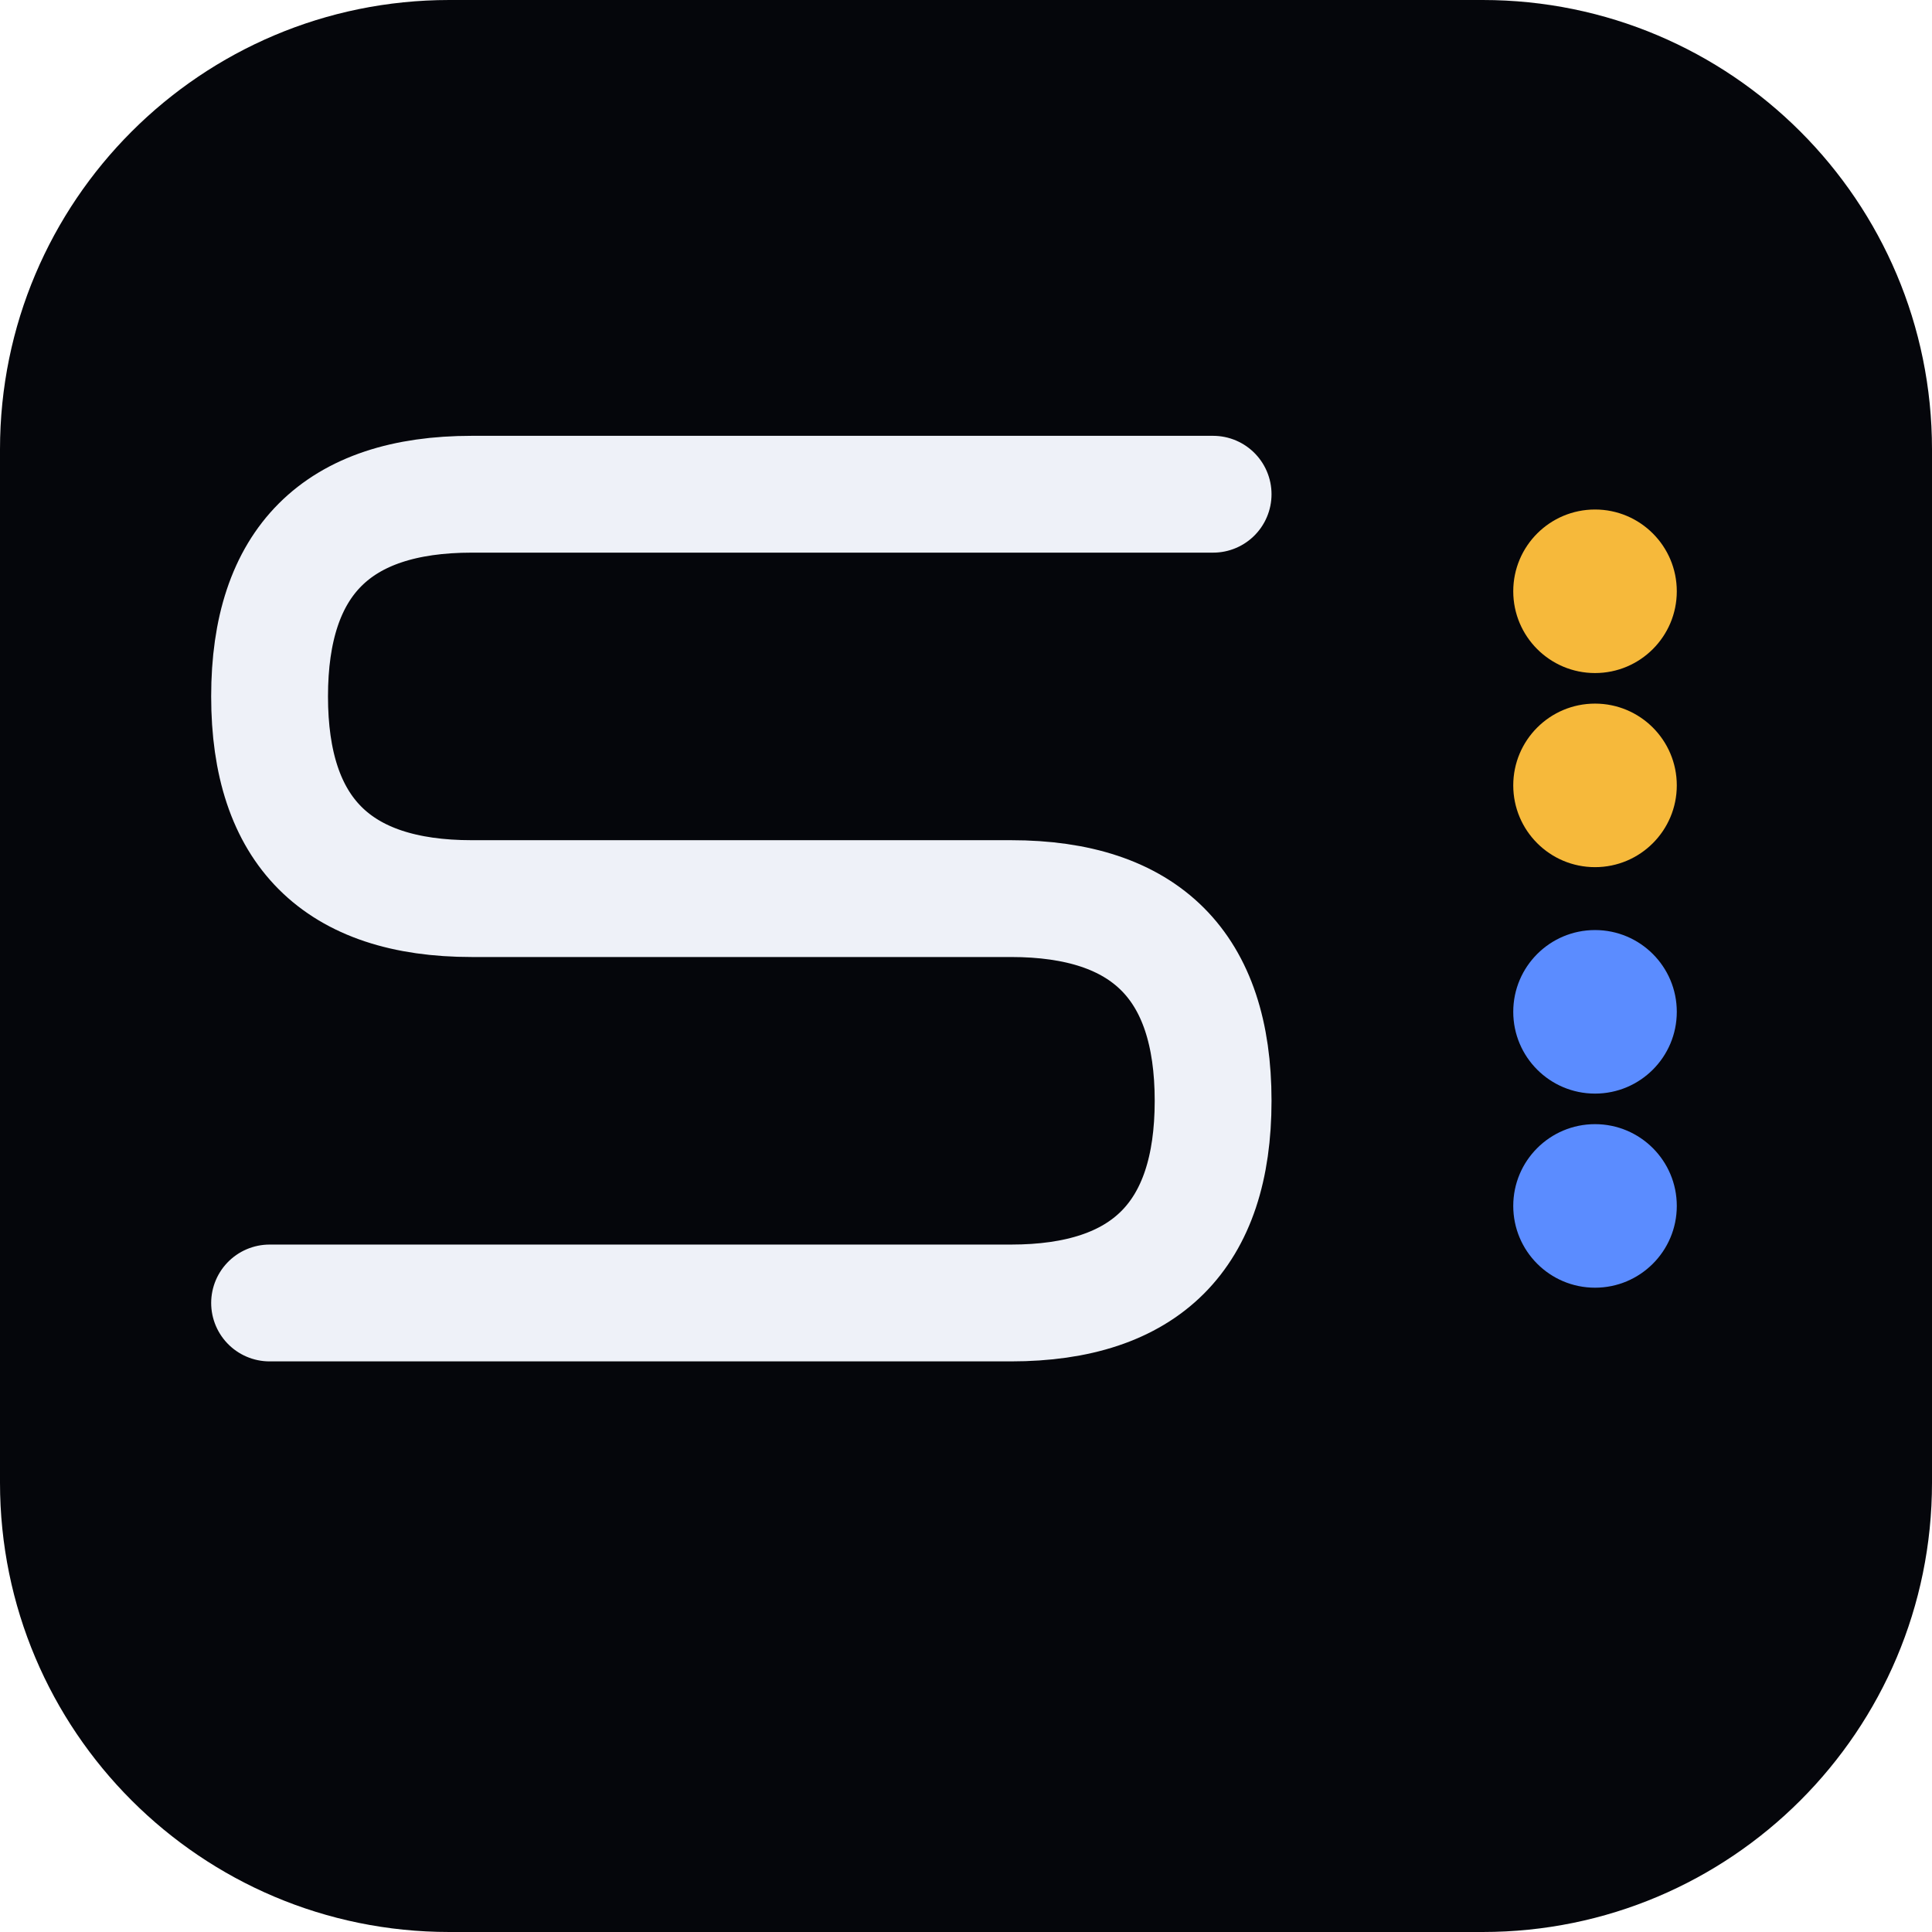
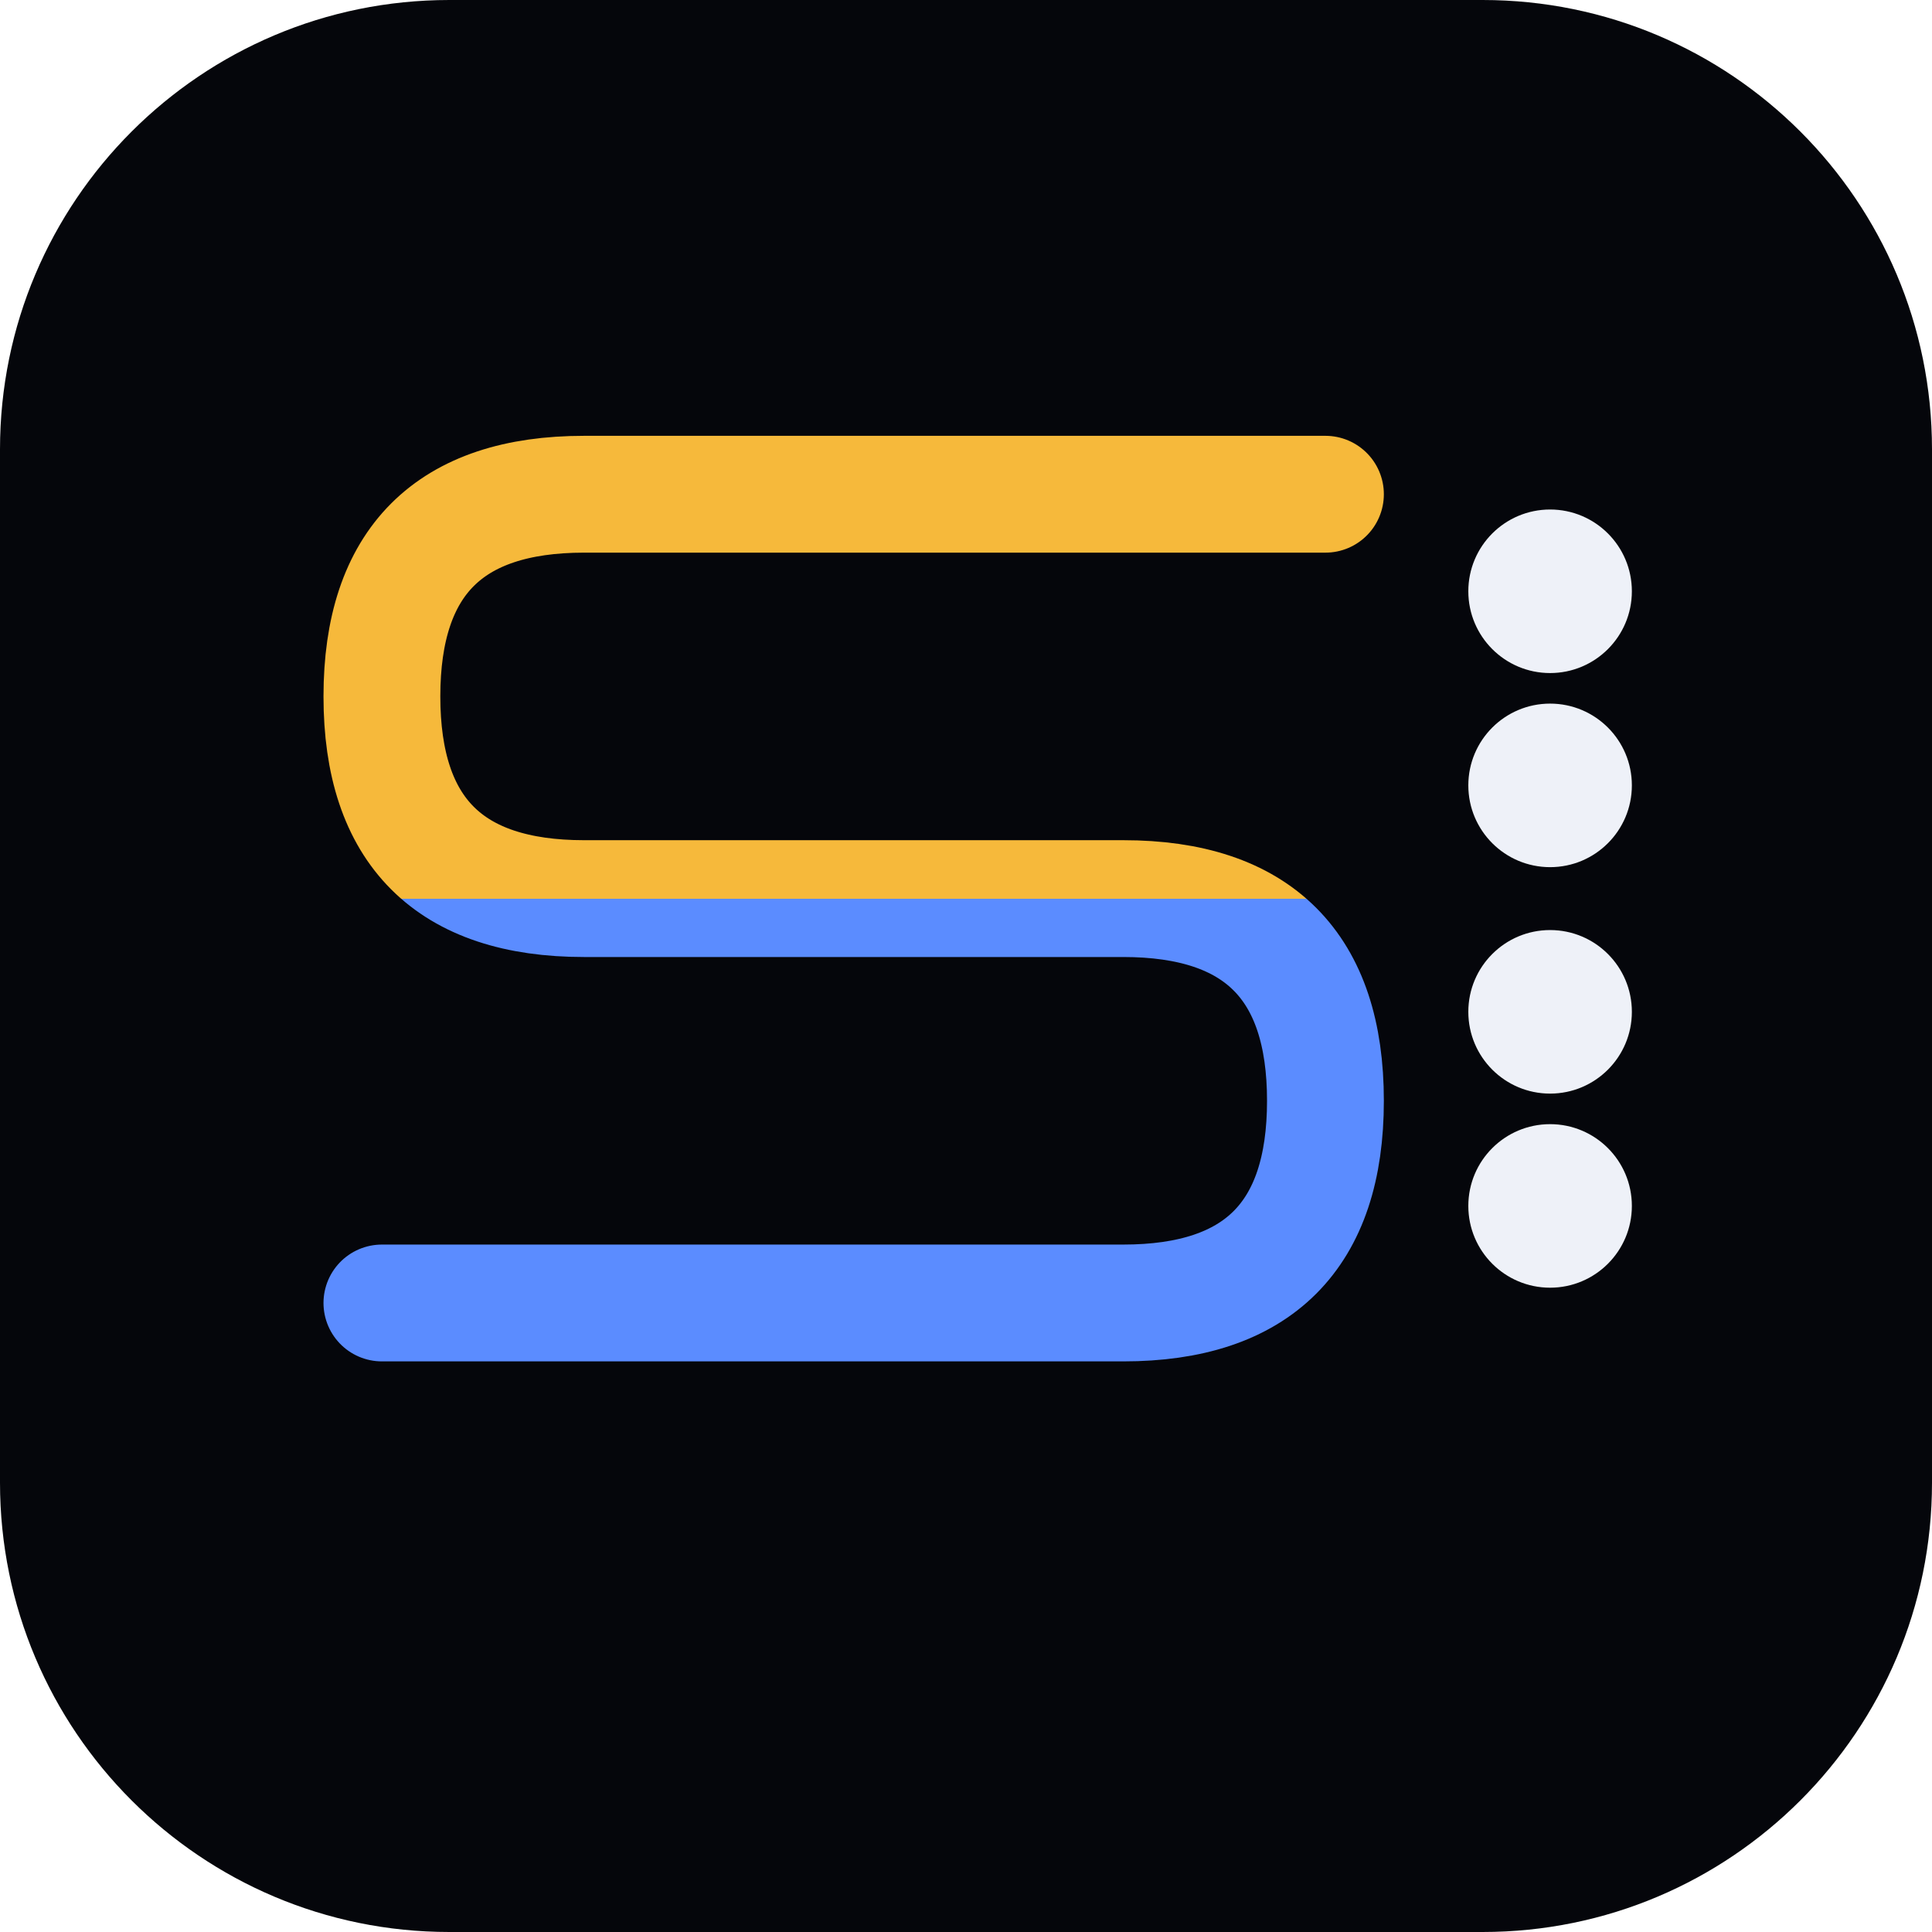
- <svg xmlns="http://www.w3.org/2000/svg" viewBox="-6 -12 86 86">
-   <rect x="-6" y="-12" width="86" height="86" rx="20" fill="#05060b" />
-   <path d="M48 10 H15.0 Q6 10 6 19.0 V19.0 Q6 28.0 15.0 28.0 H39.0 Q48 28.0 48 37.0 V37.0 Q48 46 39.0 46 H6" fill="none" stroke="#eef1f8" stroke-width="5.2" stroke-linecap="round" stroke-linejoin="round" />
-   <circle cx="65.00" cy="14.32" r="3.64" fill="#f6b93b" />
-   <circle cx="65.00" cy="22.96" r="3.64" fill="#f6b93b" />
-   <circle cx="65.00" cy="33.04" r="3.64" fill="#5b8cff" />
-   <circle cx="65.00" cy="41.68" r="3.64" fill="#5b8cff" />
+ <svg xmlns="http://www.w3.org/2000/svg" viewBox="-11 -12 86 86">
+   <rect x="-11" y="-12" width="86" height="86" rx="20" fill="#05060b" />
+   <linearGradient id="senti-s" gradientUnits="userSpaceOnUse" x1="0" y1="10" x2="0" y2="46">
+     <stop offset="0.5" stop-color="#f6b93b" />
+     <stop offset="0.5" stop-color="#5b8cff" />
+   </linearGradient>
+   <path d="M48 10 H15.0 Q6 10 6 19.0 V19.0 Q6 28.0 15.0 28.0 H39.0 Q48 28.0 48 37.0 V37.0 Q48 46 39.0 46 H6" fill="none" stroke="url(#senti-s)" stroke-width="5.2" stroke-linecap="round" stroke-linejoin="round" />
+   <circle cx="58.00" cy="14.32" r="3.64" fill="#eef1f8" />
+   <circle cx="58.00" cy="22.96" r="3.64" fill="#eef1f8" />
+   <circle cx="58.00" cy="33.04" r="3.64" fill="#eef1f8" />
+   <circle cx="58.00" cy="41.68" r="3.64" fill="#eef1f8" />
</svg>
